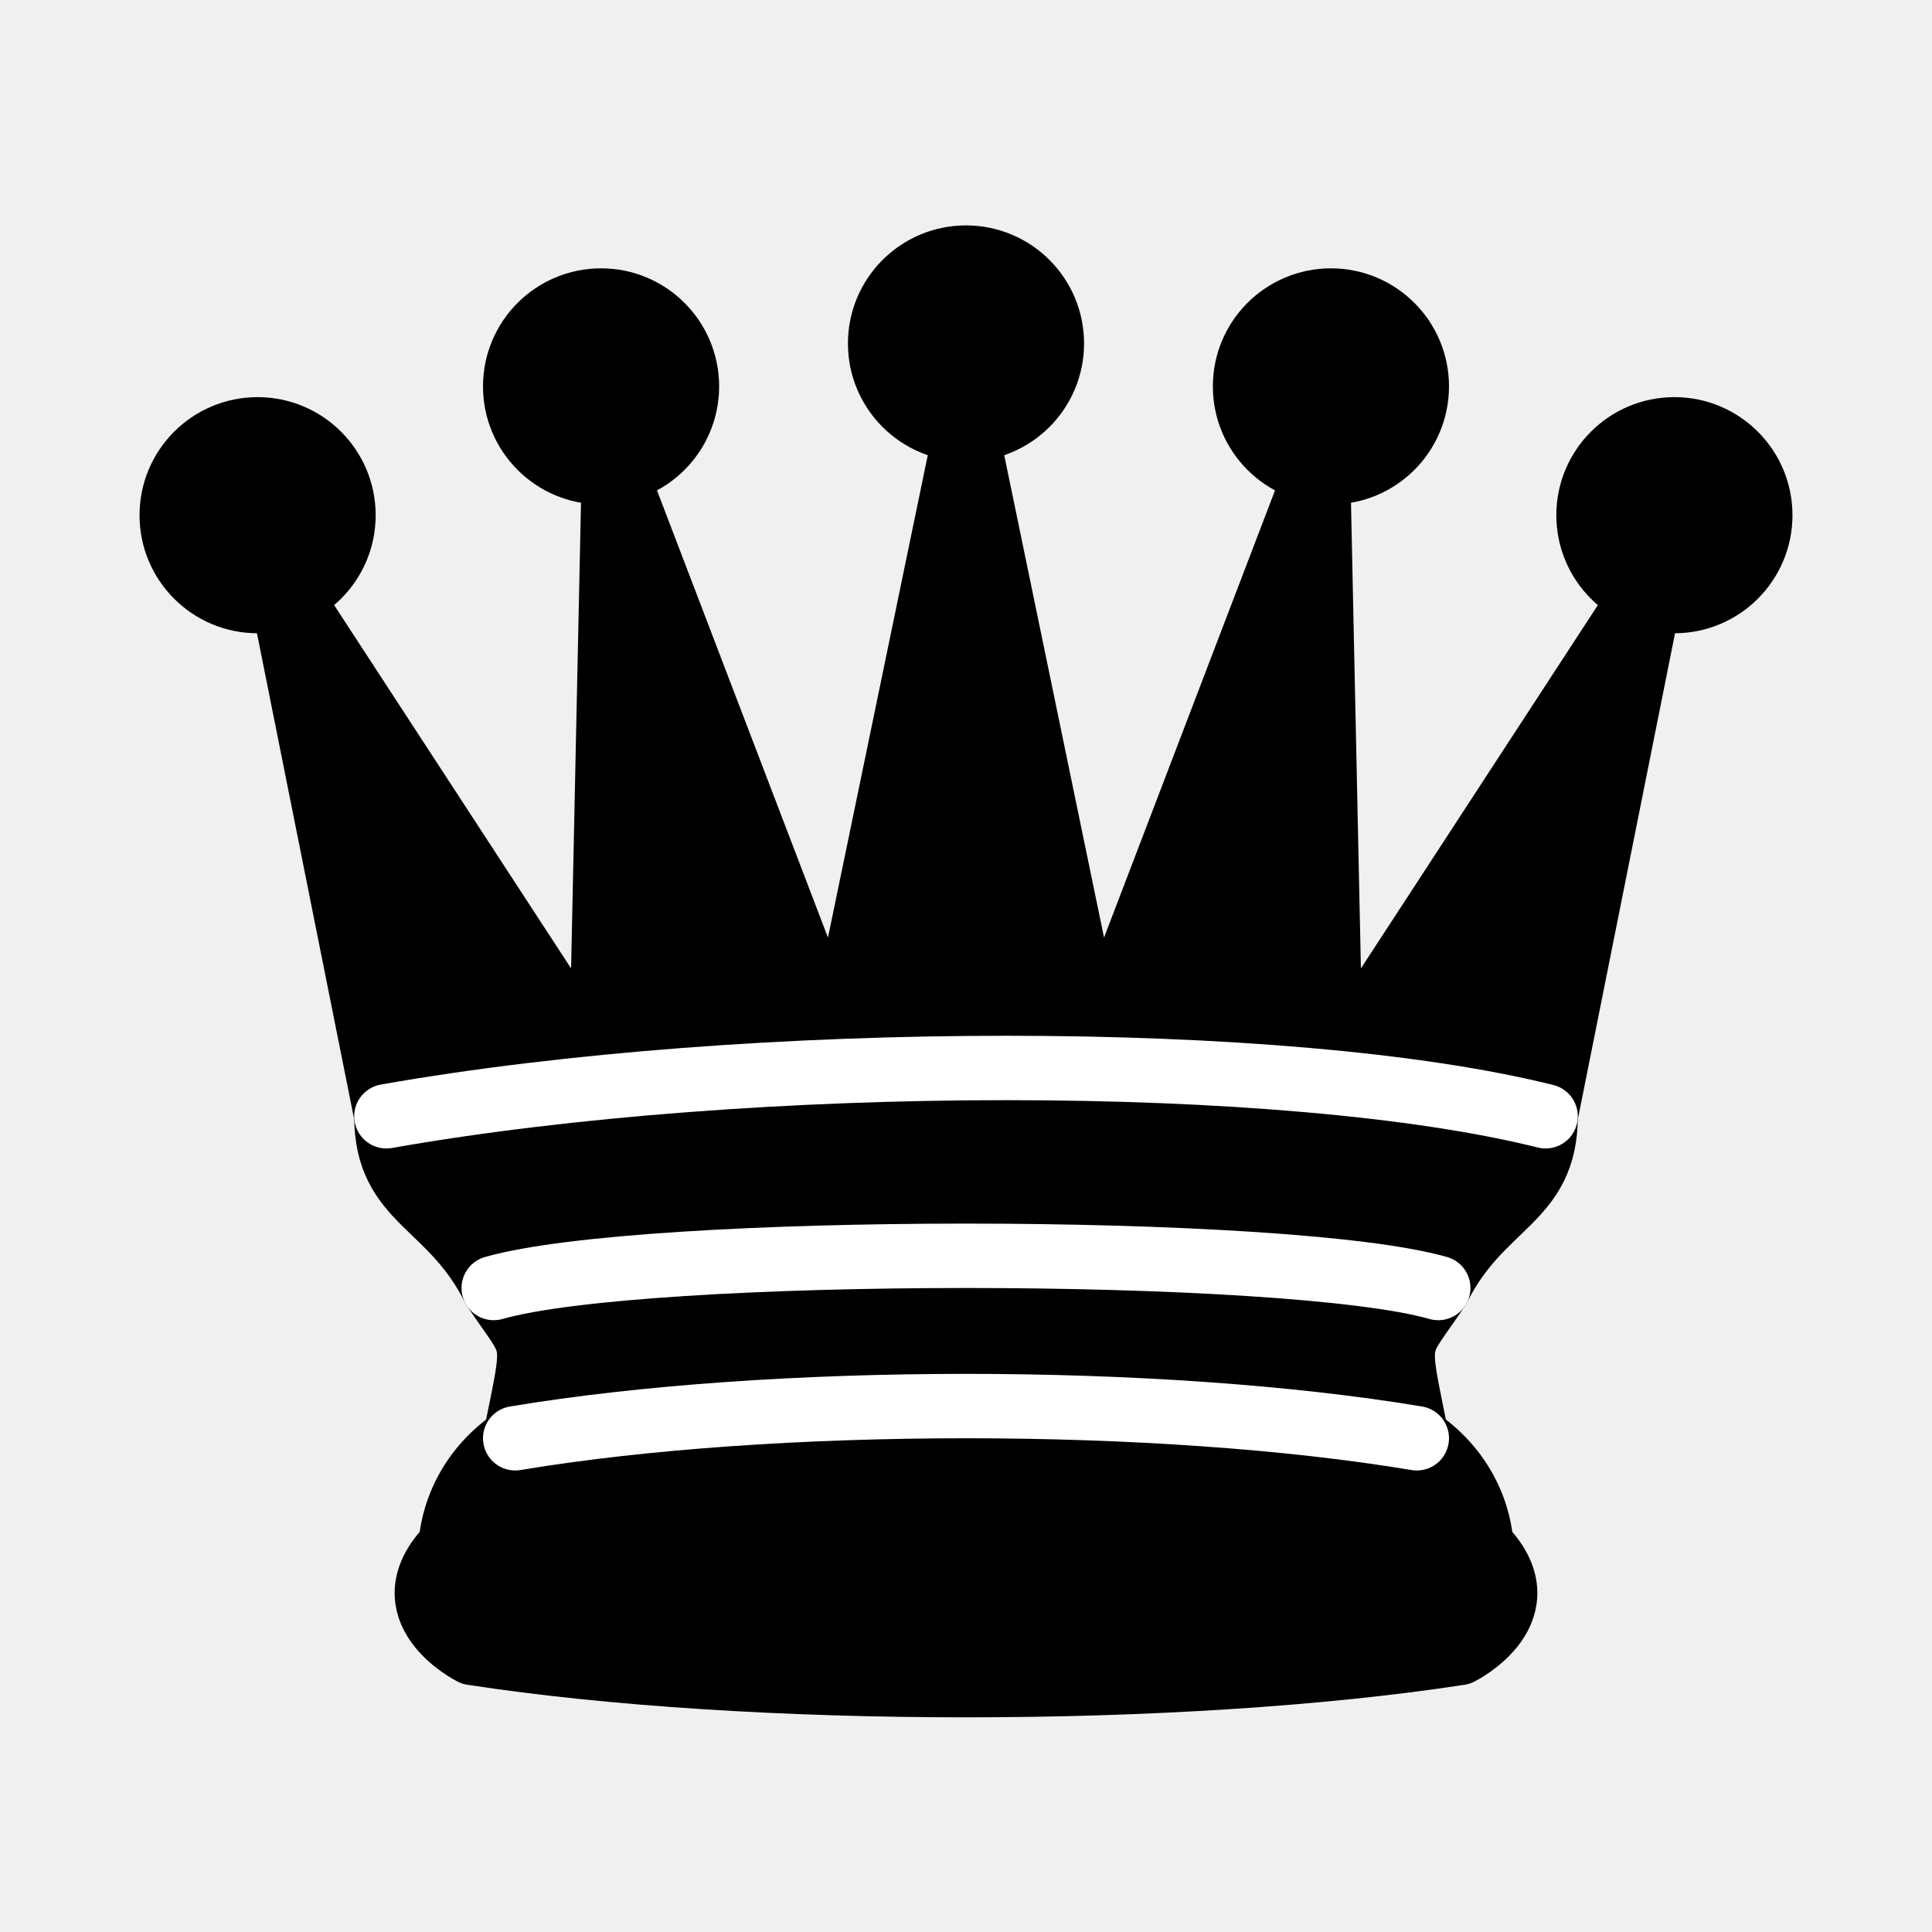
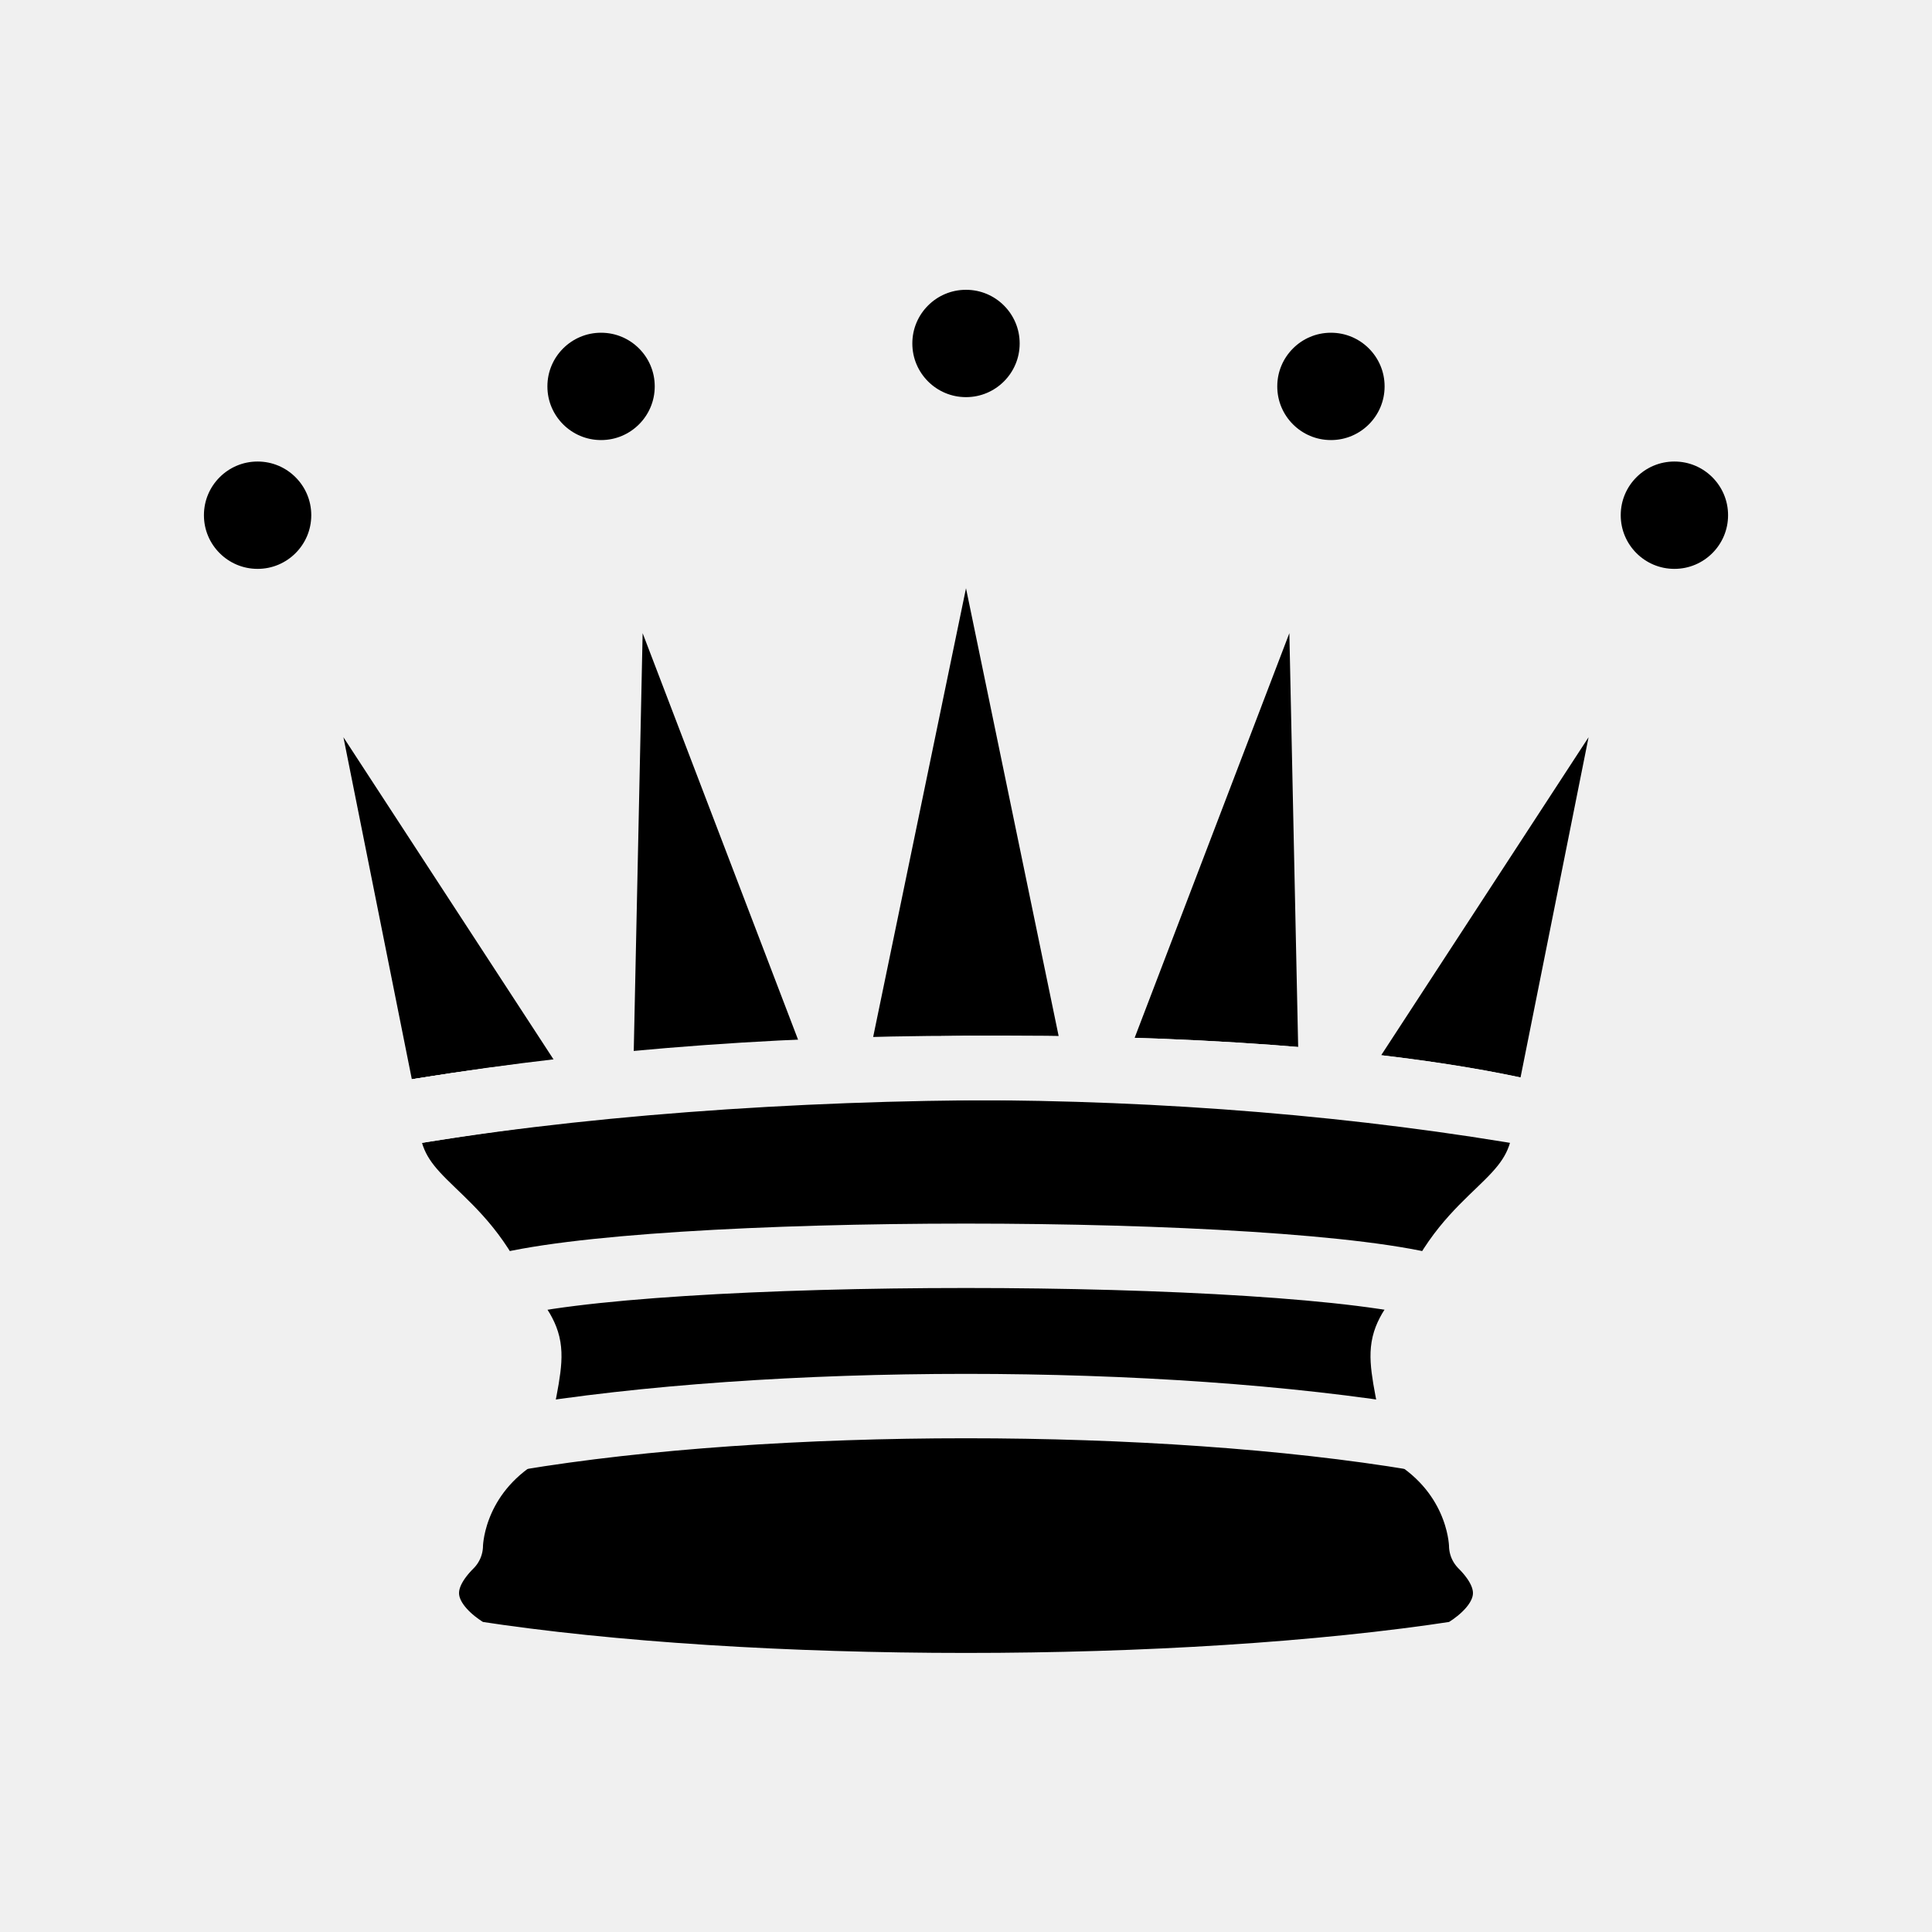
<svg xmlns="http://www.w3.org/2000/svg" version="1.1" width="128" height="128" viewBox="0 0 45 45">
-   <g fill="#000" stroke="#000" stroke-width="1.5" stroke-linejoin="round">
+   <g fill="#000" stroke="rgb(240,240,240)" stroke-width="1.5" stroke-linejoin="round">
    <path d="M 9,26 C 17.5,24.5 30,24.5 36,26 L 38.5,13.5 L 31,25 L 30.7,10.9 L 25.5,24.5 L 22.5,10 L 19.5,24.5 L 14.3,10.9 L 14,25 L 6.5,13.5 L 9,26 Z" />
    <circle cx="6" cy="12" r="2" />
    <circle cx="14" cy="9" r="2" />
    <circle cx="22.5" cy="8" r="2" />
    <circle cx="31" cy="9" r="2" />
    <circle cx="39" cy="12" r="2" />
    <path d="M 9,26 C 9,28 10.5,28 11.5,30 C 12.5,31.5 12.5,31 12,33.5 C 10.5,34.5 10.5,36 10.5,36 C 9,37.5 11,38.5 11,38.5 C 17.5,39.5 27.5,39.5 34,38.5 C 34,38.5 36,37.5 34.5,36 C 34.5,36 34.5,34.5 33,33.5 C 32.5,31 32.5,31.5 33.5,30 C 34.5,28 36,28 36,26 C 27.5,24.5 17.5,24.5 9,26 Z" />
  </g>
-   <g fill="none" stroke="#FFF" stroke-width="1.5" stroke-linecap="round">
+   <g fill="none" stroke="rgb(240,240,240)" stroke-width="1.5" stroke-linecap="round">
    <path d="M 9,26 C 17.5,24.5 30,24.5 36,26" />
    <path d="M 11.5,30 C 15,29 30,29 33.5,30" />
    <path d="M 12,33.5 C 18,32.5 27,32.5 33,33.5" />
  </g>
</svg>
